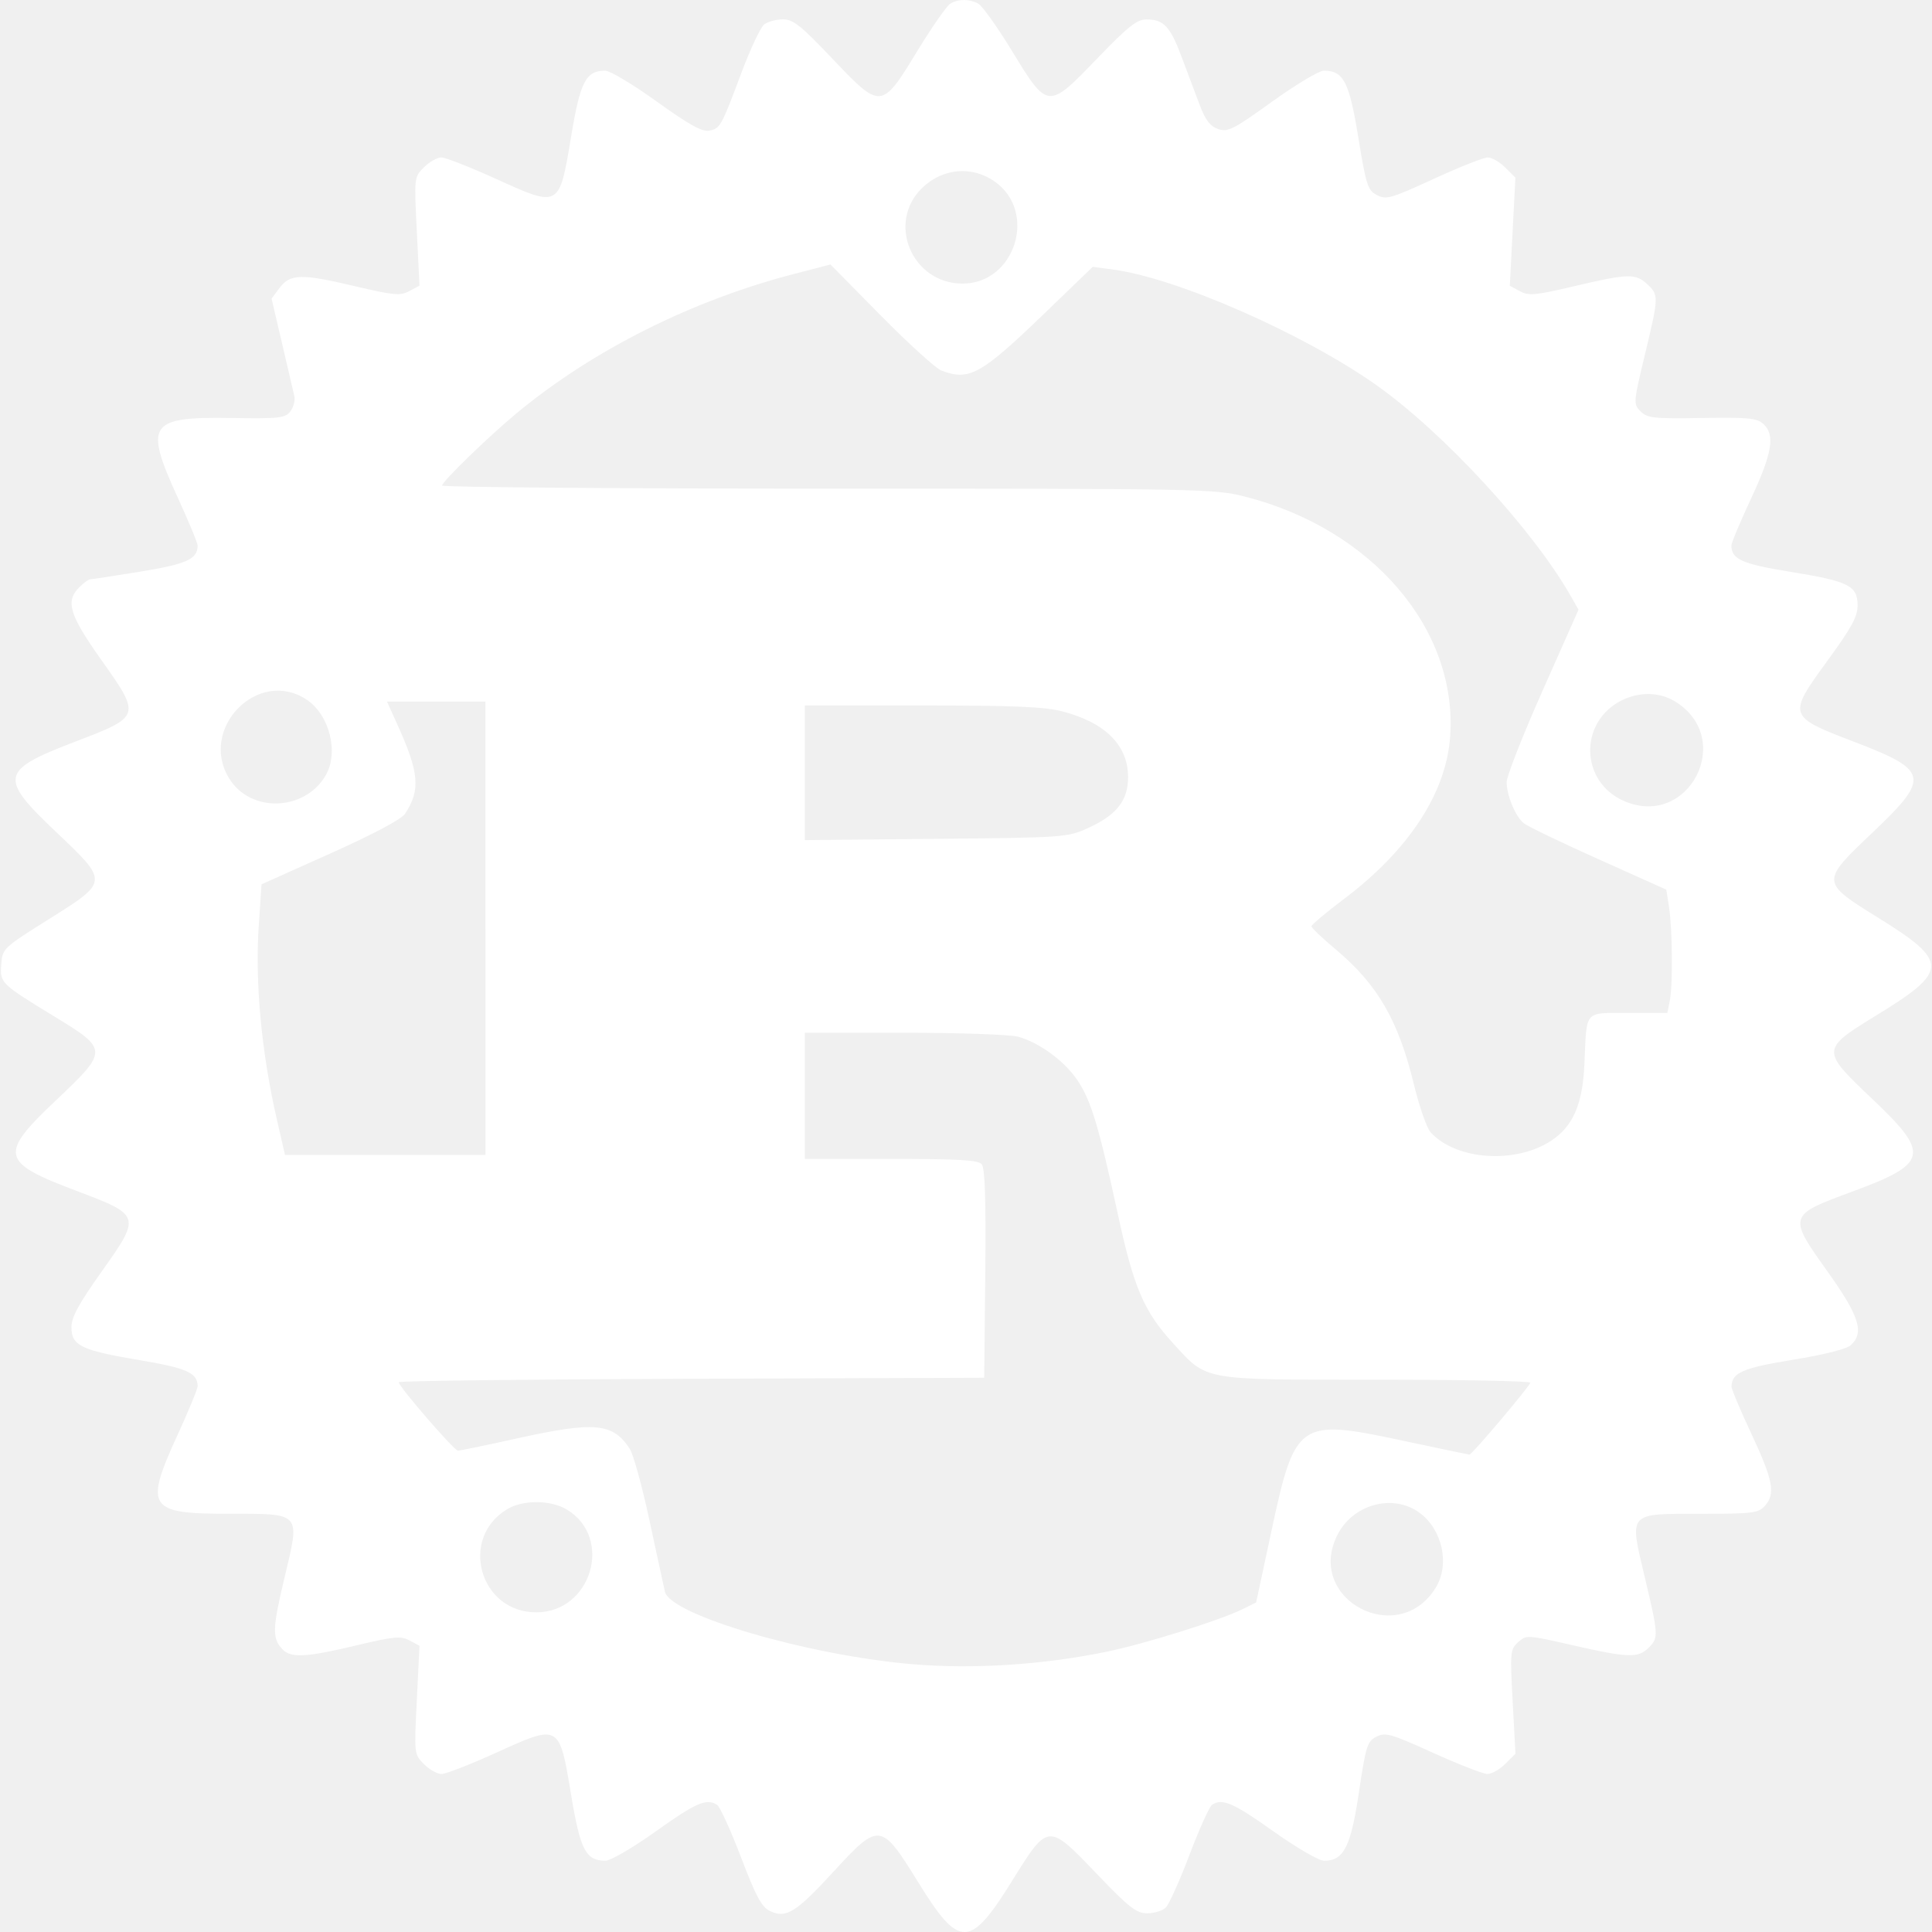
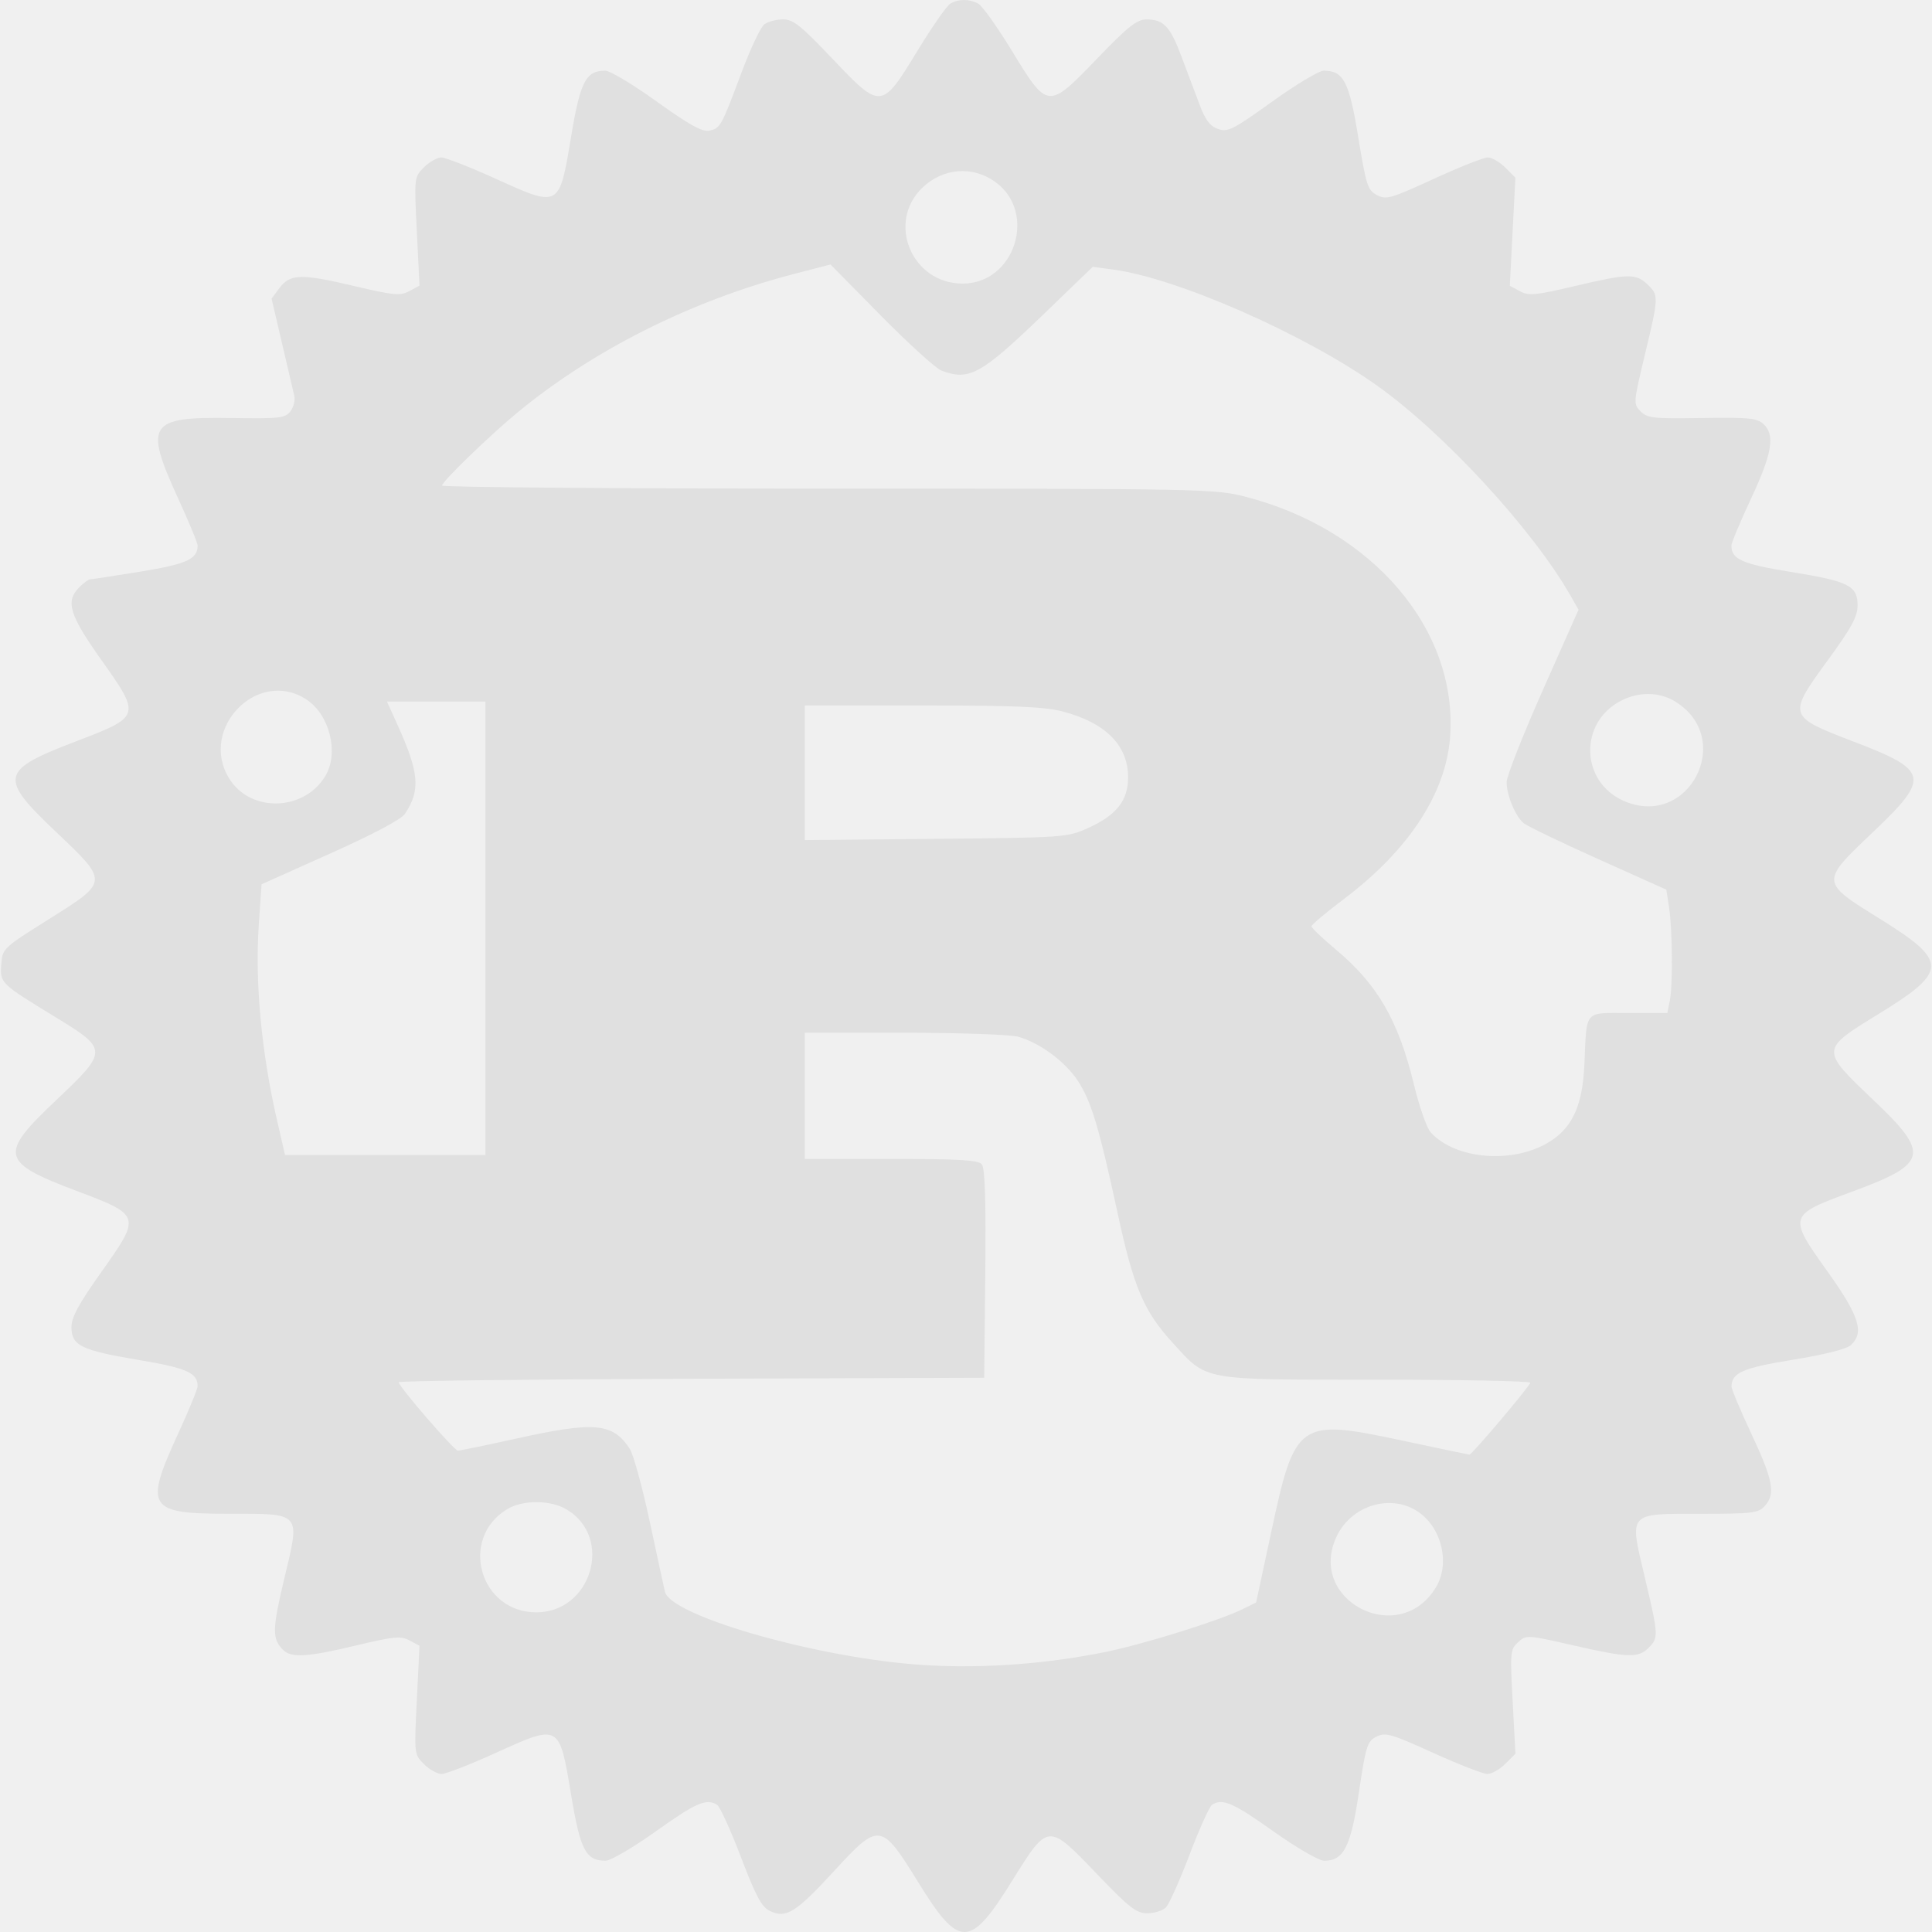
<svg xmlns="http://www.w3.org/2000/svg" width="48" height="48" viewBox="0 0 48 48" fill="none">
  <g clip-path="url(#clip0_2_185)">
-     <path d="M23.61 0.091C23.523 0.142 23.159 0.664 22.8 1.252C21.9 2.73 21.89 2.731 20.681 1.459C19.895 0.631 19.704 0.479 19.451 0.481C19.286 0.482 19.078 0.538 18.988 0.605C18.898 0.673 18.645 1.21 18.424 1.799C17.919 3.149 17.895 3.192 17.616 3.247C17.443 3.279 17.112 3.094 16.317 2.523C15.73 2.101 15.155 1.756 15.038 1.756C14.554 1.756 14.417 2.021 14.187 3.406C13.894 5.168 13.904 5.162 12.316 4.441C11.675 4.15 11.067 3.912 10.965 3.912C10.862 3.912 10.668 4.022 10.534 4.156C10.289 4.401 10.289 4.402 10.356 5.749L10.422 7.097L10.167 7.233C9.942 7.354 9.786 7.339 8.786 7.103C7.481 6.794 7.205 6.803 6.941 7.159L6.747 7.419L7.007 8.53C7.149 9.142 7.286 9.73 7.312 9.838C7.337 9.946 7.293 10.118 7.215 10.22C7.084 10.388 6.946 10.404 5.737 10.385C3.693 10.353 3.577 10.529 4.421 12.373C4.69 12.958 4.91 13.49 4.91 13.554C4.91 13.891 4.641 14.013 3.487 14.202C2.842 14.307 2.281 14.393 2.24 14.393C2.2 14.393 2.079 14.481 1.971 14.589C1.62 14.94 1.72 15.27 2.516 16.394C3.509 17.795 3.507 17.8 1.867 18.427C0.003 19.14 -0.034 19.316 1.385 20.662C2.707 21.916 2.709 21.898 1.212 22.838C0.078 23.55 0.061 23.567 0.032 23.954C-0.003 24.424 0.005 24.432 1.359 25.259C2.697 26.076 2.697 26.101 1.384 27.344C-0.029 28.68 0.014 28.875 1.88 29.579C3.51 30.194 3.512 30.201 2.518 31.602C1.955 32.396 1.775 32.727 1.775 32.972C1.775 33.43 2.014 33.547 3.44 33.787C4.643 33.989 4.91 34.108 4.91 34.44C4.91 34.508 4.69 35.044 4.42 35.631C3.582 37.457 3.677 37.609 5.661 37.609C7.51 37.609 7.461 37.553 7.063 39.219C6.763 40.476 6.758 40.717 7.03 40.988C7.237 41.196 7.63 41.173 8.856 40.879C9.793 40.656 9.957 40.64 10.175 40.756L10.422 40.889L10.356 42.237C10.289 43.584 10.289 43.585 10.534 43.83C10.668 43.965 10.865 44.074 10.971 44.074C11.076 44.074 11.684 43.838 12.322 43.548C13.905 42.829 13.895 42.823 14.187 44.579C14.418 45.971 14.553 46.229 15.047 46.229C15.17 46.229 15.733 45.899 16.3 45.495C17.295 44.785 17.553 44.673 17.818 44.842C17.886 44.885 18.152 45.468 18.408 46.138C18.784 47.122 18.921 47.379 19.131 47.479C19.529 47.67 19.776 47.516 20.713 46.496C21.844 45.264 21.89 45.27 22.814 46.766C23.834 48.419 24.098 48.415 25.143 46.733C26.044 45.284 26.033 45.285 27.251 46.557C28.06 47.401 28.232 47.535 28.505 47.535C28.678 47.535 28.887 47.47 28.966 47.39C29.046 47.31 29.311 46.72 29.554 46.079C29.797 45.438 30.049 44.879 30.114 44.838C30.372 44.674 30.639 44.789 31.632 45.495C32.217 45.91 32.768 46.23 32.899 46.23C33.385 46.23 33.56 45.885 33.762 44.529C33.934 43.373 33.97 43.262 34.197 43.147C34.42 43.034 34.555 43.072 35.603 43.548C36.241 43.837 36.849 44.074 36.955 44.074C37.06 44.074 37.261 43.961 37.399 43.822L37.651 43.571L37.582 42.278C37.515 41.044 37.522 40.977 37.718 40.799C37.921 40.616 37.942 40.617 39.074 40.876C40.445 41.189 40.701 41.197 40.958 40.94C41.21 40.688 41.207 40.633 40.863 39.181C40.477 37.551 40.425 37.61 42.281 37.61C43.546 37.61 43.687 37.591 43.848 37.413C44.117 37.116 44.053 36.775 43.512 35.621C43.239 35.04 43.017 34.511 43.019 34.446C43.028 34.103 43.297 33.986 44.543 33.783C45.306 33.66 45.876 33.517 45.979 33.423C46.325 33.111 46.198 32.704 45.408 31.596C44.417 30.207 44.422 30.194 46.008 29.609C47.907 28.91 47.961 28.676 46.54 27.326C45.224 26.075 45.223 26.082 46.665 25.197C48.408 24.127 48.41 23.886 46.695 22.821C45.221 21.906 45.222 21.919 46.544 20.664C47.961 19.316 47.923 19.14 46.058 18.427C44.412 17.797 44.407 17.782 45.407 16.409C46.003 15.592 46.151 15.321 46.151 15.041C46.151 14.551 45.931 14.441 44.487 14.208C43.281 14.013 43.016 13.895 43.016 13.552C43.016 13.487 43.236 12.962 43.506 12.384C44.033 11.255 44.107 10.802 43.809 10.532C43.648 10.387 43.434 10.366 42.283 10.385C41.081 10.405 40.927 10.388 40.76 10.22C40.578 10.037 40.58 10.011 40.864 8.824C41.213 7.369 41.215 7.333 40.928 7.063C40.636 6.79 40.455 6.794 39.118 7.109C38.144 7.338 37.983 7.354 37.762 7.235L37.511 7.1L37.58 5.757L37.65 4.414L37.398 4.163C37.26 4.024 37.064 3.912 36.962 3.912C36.861 3.912 36.256 4.152 35.619 4.445C34.554 4.934 34.44 4.967 34.21 4.847C33.98 4.727 33.942 4.608 33.746 3.411C33.52 2.026 33.38 1.756 32.888 1.756C32.771 1.756 32.193 2.103 31.603 2.527C30.634 3.223 30.504 3.289 30.263 3.205C30.063 3.135 29.947 2.983 29.805 2.605C29.7 2.327 29.499 1.79 29.357 1.414C29.072 0.653 28.912 0.483 28.484 0.483C28.245 0.483 28.029 0.655 27.254 1.459C26.035 2.725 26.031 2.725 25.136 1.255C24.777 0.668 24.403 0.143 24.304 0.09C24.08 -0.03 23.816 -0.03 23.61 0.091ZM24.72 4.515C25.781 5.27 25.217 7.046 23.916 7.046C22.653 7.046 22.017 5.525 22.919 4.661C23.428 4.174 24.157 4.114 24.72 4.515ZM23.386 9.205C24.082 9.47 24.367 9.311 25.956 7.78L27.149 6.629L27.654 6.697C29.238 6.907 32.389 8.29 34.2 9.571C35.863 10.749 38.074 13.146 39.017 14.795L39.218 15.148L38.325 17.16C37.834 18.266 37.432 19.287 37.432 19.43C37.432 19.759 37.648 20.28 37.856 20.452C37.944 20.525 38.777 20.926 39.708 21.344L41.399 22.103L41.466 22.534C41.552 23.094 41.563 24.471 41.486 24.862L41.424 25.168H40.459C39.339 25.168 39.425 25.068 39.364 26.442C39.32 27.438 39.08 27.988 38.532 28.345C37.641 28.927 36.168 28.821 35.543 28.131C35.448 28.025 35.261 27.492 35.129 26.946C34.743 25.351 34.224 24.456 33.181 23.584C32.852 23.309 32.583 23.052 32.583 23.014C32.583 22.975 32.945 22.67 33.388 22.337C34.999 21.122 35.926 19.708 36.028 18.307C36.222 15.635 34.093 13.145 30.927 12.337C30.176 12.146 29.856 12.14 20.568 12.14C15.297 12.14 10.983 12.105 10.983 12.063C10.983 11.965 12.155 10.828 12.845 10.258C14.74 8.691 17.202 7.458 19.751 6.8L20.633 6.571L21.885 7.841C22.575 8.54 23.25 9.154 23.386 9.205ZM7.612 17.378C8.19 17.756 8.426 18.705 8.085 19.276C7.558 20.159 6.223 20.197 5.695 19.343C4.928 18.102 6.406 16.587 7.612 17.378ZM41.614 17.426C43.124 18.347 41.954 20.611 40.338 19.896C39.259 19.419 39.224 17.944 40.28 17.406C40.72 17.181 41.226 17.189 41.615 17.426M12.061 23.063V28.695H7.081L6.884 27.838C6.495 26.151 6.332 24.405 6.43 22.975L6.498 21.97L8.21 21.203C9.284 20.721 9.975 20.354 10.063 20.218C10.453 19.624 10.416 19.2 9.869 17.993L9.614 17.43H12.06V23.063M26.396 17.675C27.462 17.952 28.026 18.517 28.027 19.308C28.028 19.889 27.74 20.253 27.026 20.575C26.52 20.804 26.44 20.81 23.252 20.841L19.995 20.872V17.527H22.913C25.192 17.527 25.955 17.559 26.396 17.675ZM25.296 25.757C25.825 25.904 26.45 26.363 26.77 26.84C27.107 27.342 27.303 27.994 27.77 30.154C28.164 31.98 28.418 32.576 29.127 33.353C30.007 34.316 29.802 34.278 34.195 34.278C36.299 34.278 38.019 34.312 38.019 34.353C38.019 34.427 36.571 36.14 36.508 36.14C36.49 36.14 35.733 35.981 34.827 35.788C32.266 35.241 32.173 35.305 31.586 38.05L31.208 39.813L30.867 39.981C30.297 40.262 28.447 40.84 27.488 41.038C25.902 41.364 24.177 41.474 22.661 41.346C20.076 41.127 16.654 40.124 16.52 39.546C16.492 39.423 16.319 38.63 16.138 37.782C15.956 36.935 15.735 36.131 15.647 35.996C15.223 35.349 14.778 35.309 12.817 35.743C12.074 35.908 11.426 36.041 11.377 36.041C11.284 36.041 9.906 34.448 9.906 34.341C9.906 34.307 13.179 34.268 17.179 34.255L24.452 34.23L24.479 31.646C24.497 29.822 24.472 29.022 24.392 28.927C24.305 28.821 23.835 28.793 22.138 28.793H19.995V25.658L22.469 25.658C23.829 25.659 25.101 25.703 25.296 25.757ZM14.089 37.508C15.245 38.213 14.691 40.059 13.323 40.058C11.92 40.058 11.4 38.228 12.595 37.498C12.991 37.257 13.686 37.262 14.089 37.508ZM35.269 37.585C35.836 38 36.024 38.865 35.673 39.441C34.751 40.954 32.444 39.751 33.215 38.159C33.593 37.377 34.6 37.095 35.269 37.585Z" fill="white" />
+     <path d="M23.61 0.091C23.523 0.142 23.159 0.664 22.8 1.252C21.9 2.73 21.89 2.731 20.681 1.459C19.895 0.631 19.704 0.479 19.451 0.481C19.286 0.482 19.078 0.538 18.988 0.605C18.898 0.673 18.645 1.21 18.424 1.799C17.919 3.149 17.895 3.192 17.616 3.247C17.443 3.279 17.112 3.094 16.317 2.523C15.73 2.101 15.155 1.756 15.038 1.756C14.554 1.756 14.417 2.021 14.187 3.406C13.894 5.168 13.904 5.162 12.316 4.441C11.675 4.15 11.067 3.912 10.965 3.912C10.862 3.912 10.668 4.022 10.534 4.156C10.289 4.401 10.289 4.402 10.356 5.749L10.422 7.097L10.167 7.233C9.942 7.354 9.786 7.339 8.786 7.103C7.481 6.794 7.205 6.803 6.941 7.159L6.747 7.419L7.007 8.53C7.149 9.142 7.286 9.73 7.312 9.838C7.337 9.946 7.293 10.118 7.215 10.22C7.084 10.388 6.946 10.404 5.737 10.385C3.693 10.353 3.577 10.529 4.421 12.373C4.69 12.958 4.91 13.49 4.91 13.554C4.91 13.891 4.641 14.013 3.487 14.202C2.842 14.307 2.281 14.393 2.24 14.393C2.2 14.393 2.079 14.481 1.971 14.589C1.62 14.94 1.72 15.27 2.516 16.394C3.509 17.795 3.507 17.8 1.867 18.427C0.003 19.14 -0.034 19.316 1.385 20.662C2.707 21.916 2.709 21.898 1.212 22.838C0.078 23.55 0.061 23.567 0.032 23.954C-0.003 24.424 0.005 24.432 1.359 25.259C2.697 26.076 2.697 26.101 1.384 27.344C-0.029 28.68 0.014 28.875 1.88 29.579C3.51 30.194 3.512 30.201 2.518 31.602C1.955 32.396 1.775 32.727 1.775 32.972C1.775 33.43 2.014 33.547 3.44 33.787C4.643 33.989 4.91 34.108 4.91 34.44C4.91 34.508 4.69 35.044 4.42 35.631C3.582 37.457 3.677 37.609 5.661 37.609C7.51 37.609 7.461 37.553 7.063 39.219C6.763 40.476 6.758 40.717 7.03 40.988C7.237 41.196 7.63 41.173 8.856 40.879C9.793 40.656 9.957 40.64 10.175 40.756L10.422 40.889L10.356 42.237C10.289 43.584 10.289 43.585 10.534 43.83C10.668 43.965 10.865 44.074 10.971 44.074C11.076 44.074 11.684 43.838 12.322 43.548C13.905 42.829 13.895 42.823 14.187 44.579C14.418 45.971 14.553 46.229 15.047 46.229C15.17 46.229 15.733 45.899 16.3 45.495C17.295 44.785 17.553 44.673 17.818 44.842C17.886 44.885 18.152 45.468 18.408 46.138C18.784 47.122 18.921 47.379 19.131 47.479C19.529 47.67 19.776 47.516 20.713 46.496C21.844 45.264 21.89 45.27 22.814 46.766C23.834 48.419 24.098 48.415 25.143 46.733C26.044 45.284 26.033 45.285 27.251 46.557C28.06 47.401 28.232 47.535 28.505 47.535C28.678 47.535 28.887 47.47 28.966 47.39C29.046 47.31 29.311 46.72 29.554 46.079C29.797 45.438 30.049 44.879 30.114 44.838C30.372 44.674 30.639 44.789 31.632 45.495C32.217 45.91 32.768 46.23 32.899 46.23C33.385 46.23 33.56 45.885 33.762 44.529C33.934 43.373 33.97 43.262 34.197 43.147C34.42 43.034 34.555 43.072 35.603 43.548C36.241 43.837 36.849 44.074 36.955 44.074C37.06 44.074 37.261 43.961 37.399 43.822L37.651 43.571L37.582 42.278C37.515 41.044 37.522 40.977 37.718 40.799C37.921 40.616 37.942 40.617 39.074 40.876C40.445 41.189 40.701 41.197 40.958 40.94C41.21 40.688 41.207 40.633 40.863 39.181C40.477 37.551 40.425 37.61 42.281 37.61C43.546 37.61 43.687 37.591 43.848 37.413C44.117 37.116 44.053 36.775 43.512 35.621C43.239 35.04 43.017 34.511 43.019 34.446C43.028 34.103 43.297 33.986 44.543 33.783C45.306 33.66 45.876 33.517 45.979 33.423C46.325 33.111 46.198 32.704 45.408 31.596C44.417 30.207 44.422 30.194 46.008 29.609C47.907 28.91 47.961 28.676 46.54 27.326C45.224 26.075 45.223 26.082 46.665 25.197C48.408 24.127 48.41 23.886 46.695 22.821C45.221 21.906 45.222 21.919 46.544 20.664C47.961 19.316 47.923 19.14 46.058 18.427C44.412 17.797 44.407 17.782 45.407 16.409C46.003 15.592 46.151 15.321 46.151 15.041C46.151 14.551 45.931 14.441 44.487 14.208C43.281 14.013 43.016 13.895 43.016 13.552C43.016 13.487 43.236 12.962 43.506 12.384C44.033 11.255 44.107 10.802 43.809 10.532C43.648 10.387 43.434 10.366 42.283 10.385C41.081 10.405 40.927 10.388 40.76 10.22C40.578 10.037 40.58 10.011 40.864 8.824C41.213 7.369 41.215 7.333 40.928 7.063C40.636 6.79 40.455 6.794 39.118 7.109C38.144 7.338 37.983 7.354 37.762 7.235L37.511 7.1L37.58 5.757L37.65 4.414L37.398 4.163C37.26 4.024 37.064 3.912 36.962 3.912C36.861 3.912 36.256 4.152 35.619 4.445C34.554 4.934 34.44 4.967 34.21 4.847C33.98 4.727 33.942 4.608 33.746 3.411C33.52 2.026 33.38 1.756 32.888 1.756C32.771 1.756 32.193 2.103 31.603 2.527C30.634 3.223 30.504 3.289 30.263 3.205C30.063 3.135 29.947 2.983 29.805 2.605C29.7 2.327 29.499 1.79 29.357 1.414C29.072 0.653 28.912 0.483 28.484 0.483C28.245 0.483 28.029 0.655 27.254 1.459C26.035 2.725 26.031 2.725 25.136 1.255C24.777 0.668 24.403 0.143 24.304 0.09C24.08 -0.03 23.816 -0.03 23.61 0.091ZM24.72 4.515C25.781 5.27 25.217 7.046 23.916 7.046C22.653 7.046 22.017 5.525 22.919 4.661C23.428 4.174 24.157 4.114 24.72 4.515ZM23.386 9.205C24.082 9.47 24.367 9.311 25.956 7.78L27.149 6.629L27.654 6.697C29.238 6.907 32.389 8.29 34.2 9.571C35.863 10.749 38.074 13.146 39.017 14.795L39.218 15.148L38.325 17.16C37.834 18.266 37.432 19.287 37.432 19.43C37.432 19.759 37.648 20.28 37.856 20.452C37.944 20.525 38.777 20.926 39.708 21.344L41.399 22.103L41.466 22.534C41.552 23.094 41.563 24.471 41.486 24.862L41.424 25.168H40.459C39.339 25.168 39.425 25.068 39.364 26.442C39.32 27.438 39.08 27.988 38.532 28.345C37.641 28.927 36.168 28.821 35.543 28.131C35.448 28.025 35.261 27.492 35.129 26.946C34.743 25.351 34.224 24.456 33.181 23.584C32.852 23.309 32.583 23.052 32.583 23.014C32.583 22.975 32.945 22.67 33.388 22.337C34.999 21.122 35.926 19.708 36.028 18.307C36.222 15.635 34.093 13.145 30.927 12.337C30.176 12.146 29.856 12.14 20.568 12.14C15.297 12.14 10.983 12.105 10.983 12.063C10.983 11.965 12.155 10.828 12.845 10.258C14.74 8.691 17.202 7.458 19.751 6.8L20.633 6.571L21.885 7.841C22.575 8.54 23.25 9.154 23.386 9.205ZM7.612 17.378C8.19 17.756 8.426 18.705 8.085 19.276C7.558 20.159 6.223 20.197 5.695 19.343C4.928 18.102 6.406 16.587 7.612 17.378ZM41.614 17.426C43.124 18.347 41.954 20.611 40.338 19.896C39.259 19.419 39.224 17.944 40.28 17.406C40.72 17.181 41.226 17.189 41.615 17.426M12.061 23.063V28.695H7.081L6.884 27.838C6.495 26.151 6.332 24.405 6.43 22.975L6.498 21.97L8.21 21.203C9.284 20.721 9.975 20.354 10.063 20.218C10.453 19.624 10.416 19.2 9.869 17.993L9.614 17.43H12.06V23.063M26.396 17.675C27.462 17.952 28.026 18.517 28.027 19.308C28.028 19.889 27.74 20.253 27.026 20.575C26.52 20.804 26.44 20.81 23.252 20.841L19.995 20.872V17.527H22.913C25.192 17.527 25.955 17.559 26.396 17.675ZM25.296 25.757C25.825 25.904 26.45 26.363 26.77 26.84C27.107 27.342 27.303 27.994 27.77 30.154C28.164 31.98 28.418 32.576 29.127 33.353C30.007 34.316 29.802 34.278 34.195 34.278C36.299 34.278 38.019 34.312 38.019 34.353C38.019 34.427 36.571 36.14 36.508 36.14C36.49 36.14 35.733 35.981 34.827 35.788C32.266 35.241 32.173 35.305 31.586 38.05L31.208 39.813L30.867 39.981C30.297 40.262 28.447 40.84 27.488 41.038C25.902 41.364 24.177 41.474 22.661 41.346C20.076 41.127 16.654 40.124 16.52 39.546C16.492 39.423 16.319 38.63 16.138 37.782C15.956 36.935 15.735 36.131 15.647 35.996C15.223 35.349 14.778 35.309 12.817 35.743C12.074 35.908 11.426 36.041 11.377 36.041C11.284 36.041 9.906 34.448 9.906 34.341C9.906 34.307 13.179 34.268 17.179 34.255L24.452 34.23L24.479 31.646C24.497 29.822 24.472 29.022 24.392 28.927C24.305 28.821 23.835 28.793 22.138 28.793H19.995V25.658L22.469 25.658C23.829 25.659 25.101 25.703 25.296 25.757ZM14.089 37.508C15.245 38.213 14.691 40.059 13.323 40.058C11.92 40.058 11.4 38.228 12.595 37.498C12.991 37.257 13.686 37.262 14.089 37.508ZM35.269 37.585C35.836 38 36.024 38.865 35.673 39.441C34.751 40.954 32.444 39.751 33.215 38.159C33.593 37.377 34.6 37.095 35.269 37.585Z" fill="#E0E0E0" />
  </g>
  <defs>
    <clipPath id="clip0_2_185">
      <rect width="48" height="48" fill="white" />
    </clipPath>
  </defs>
</svg>
